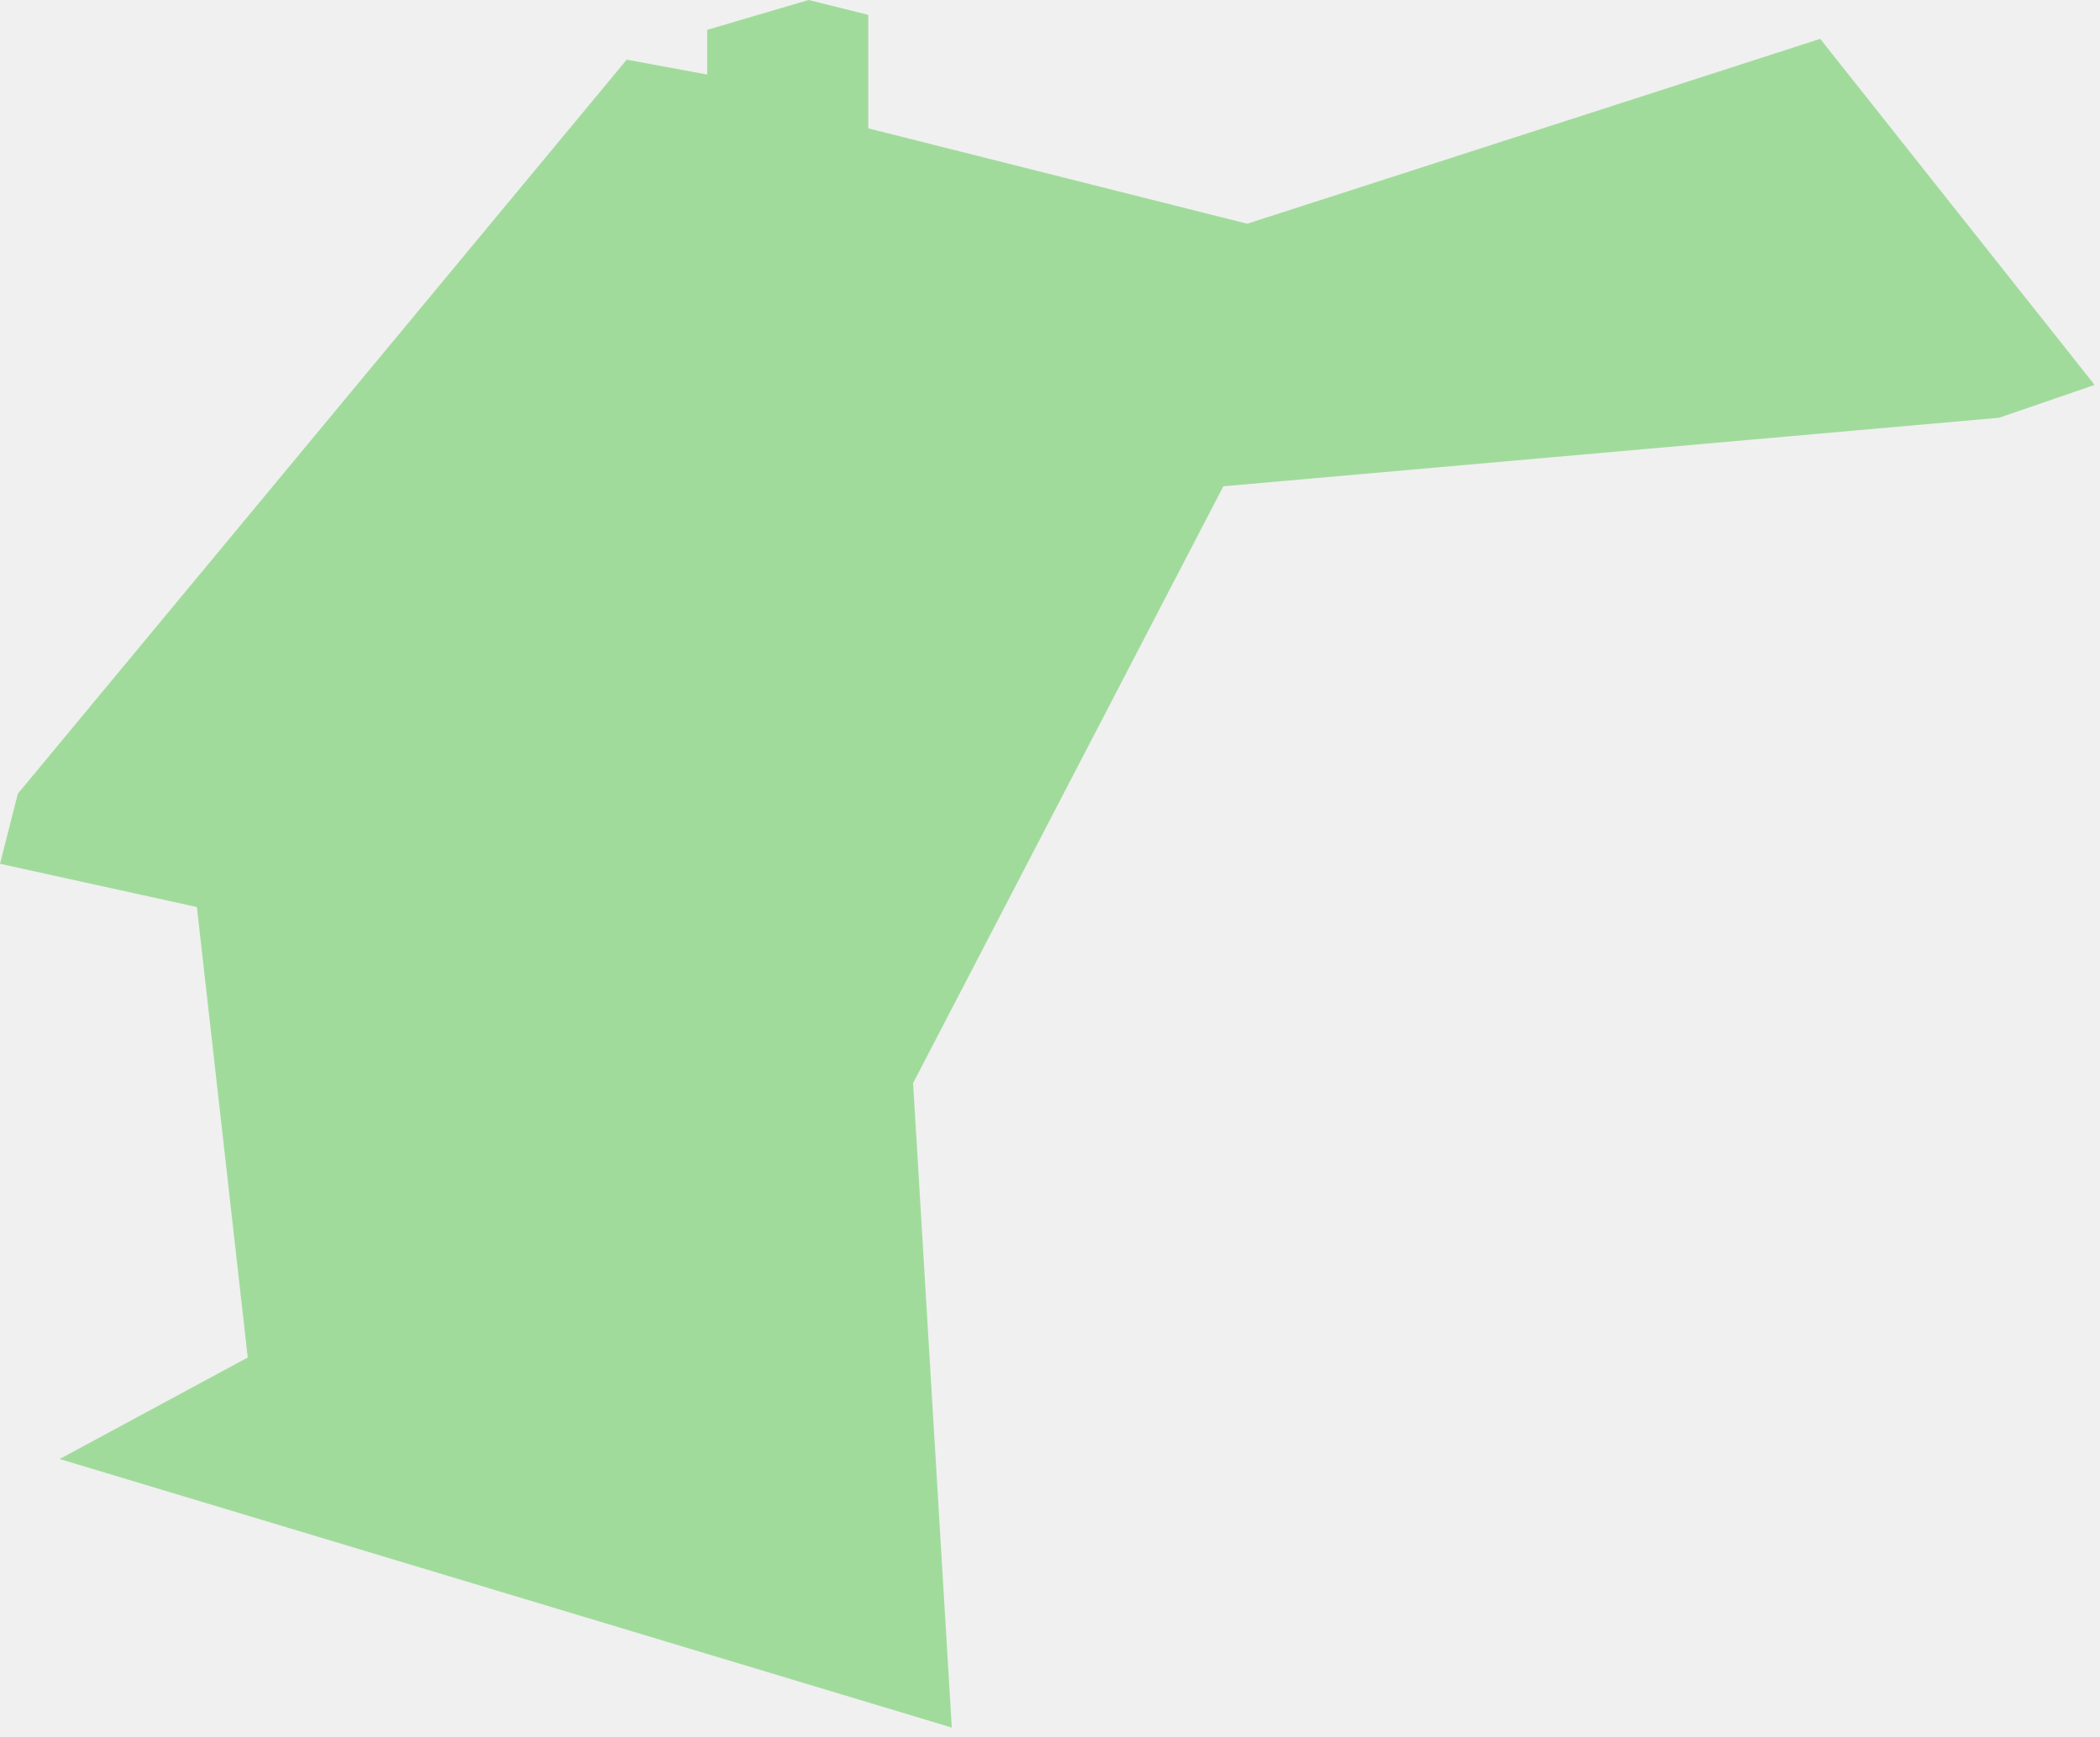
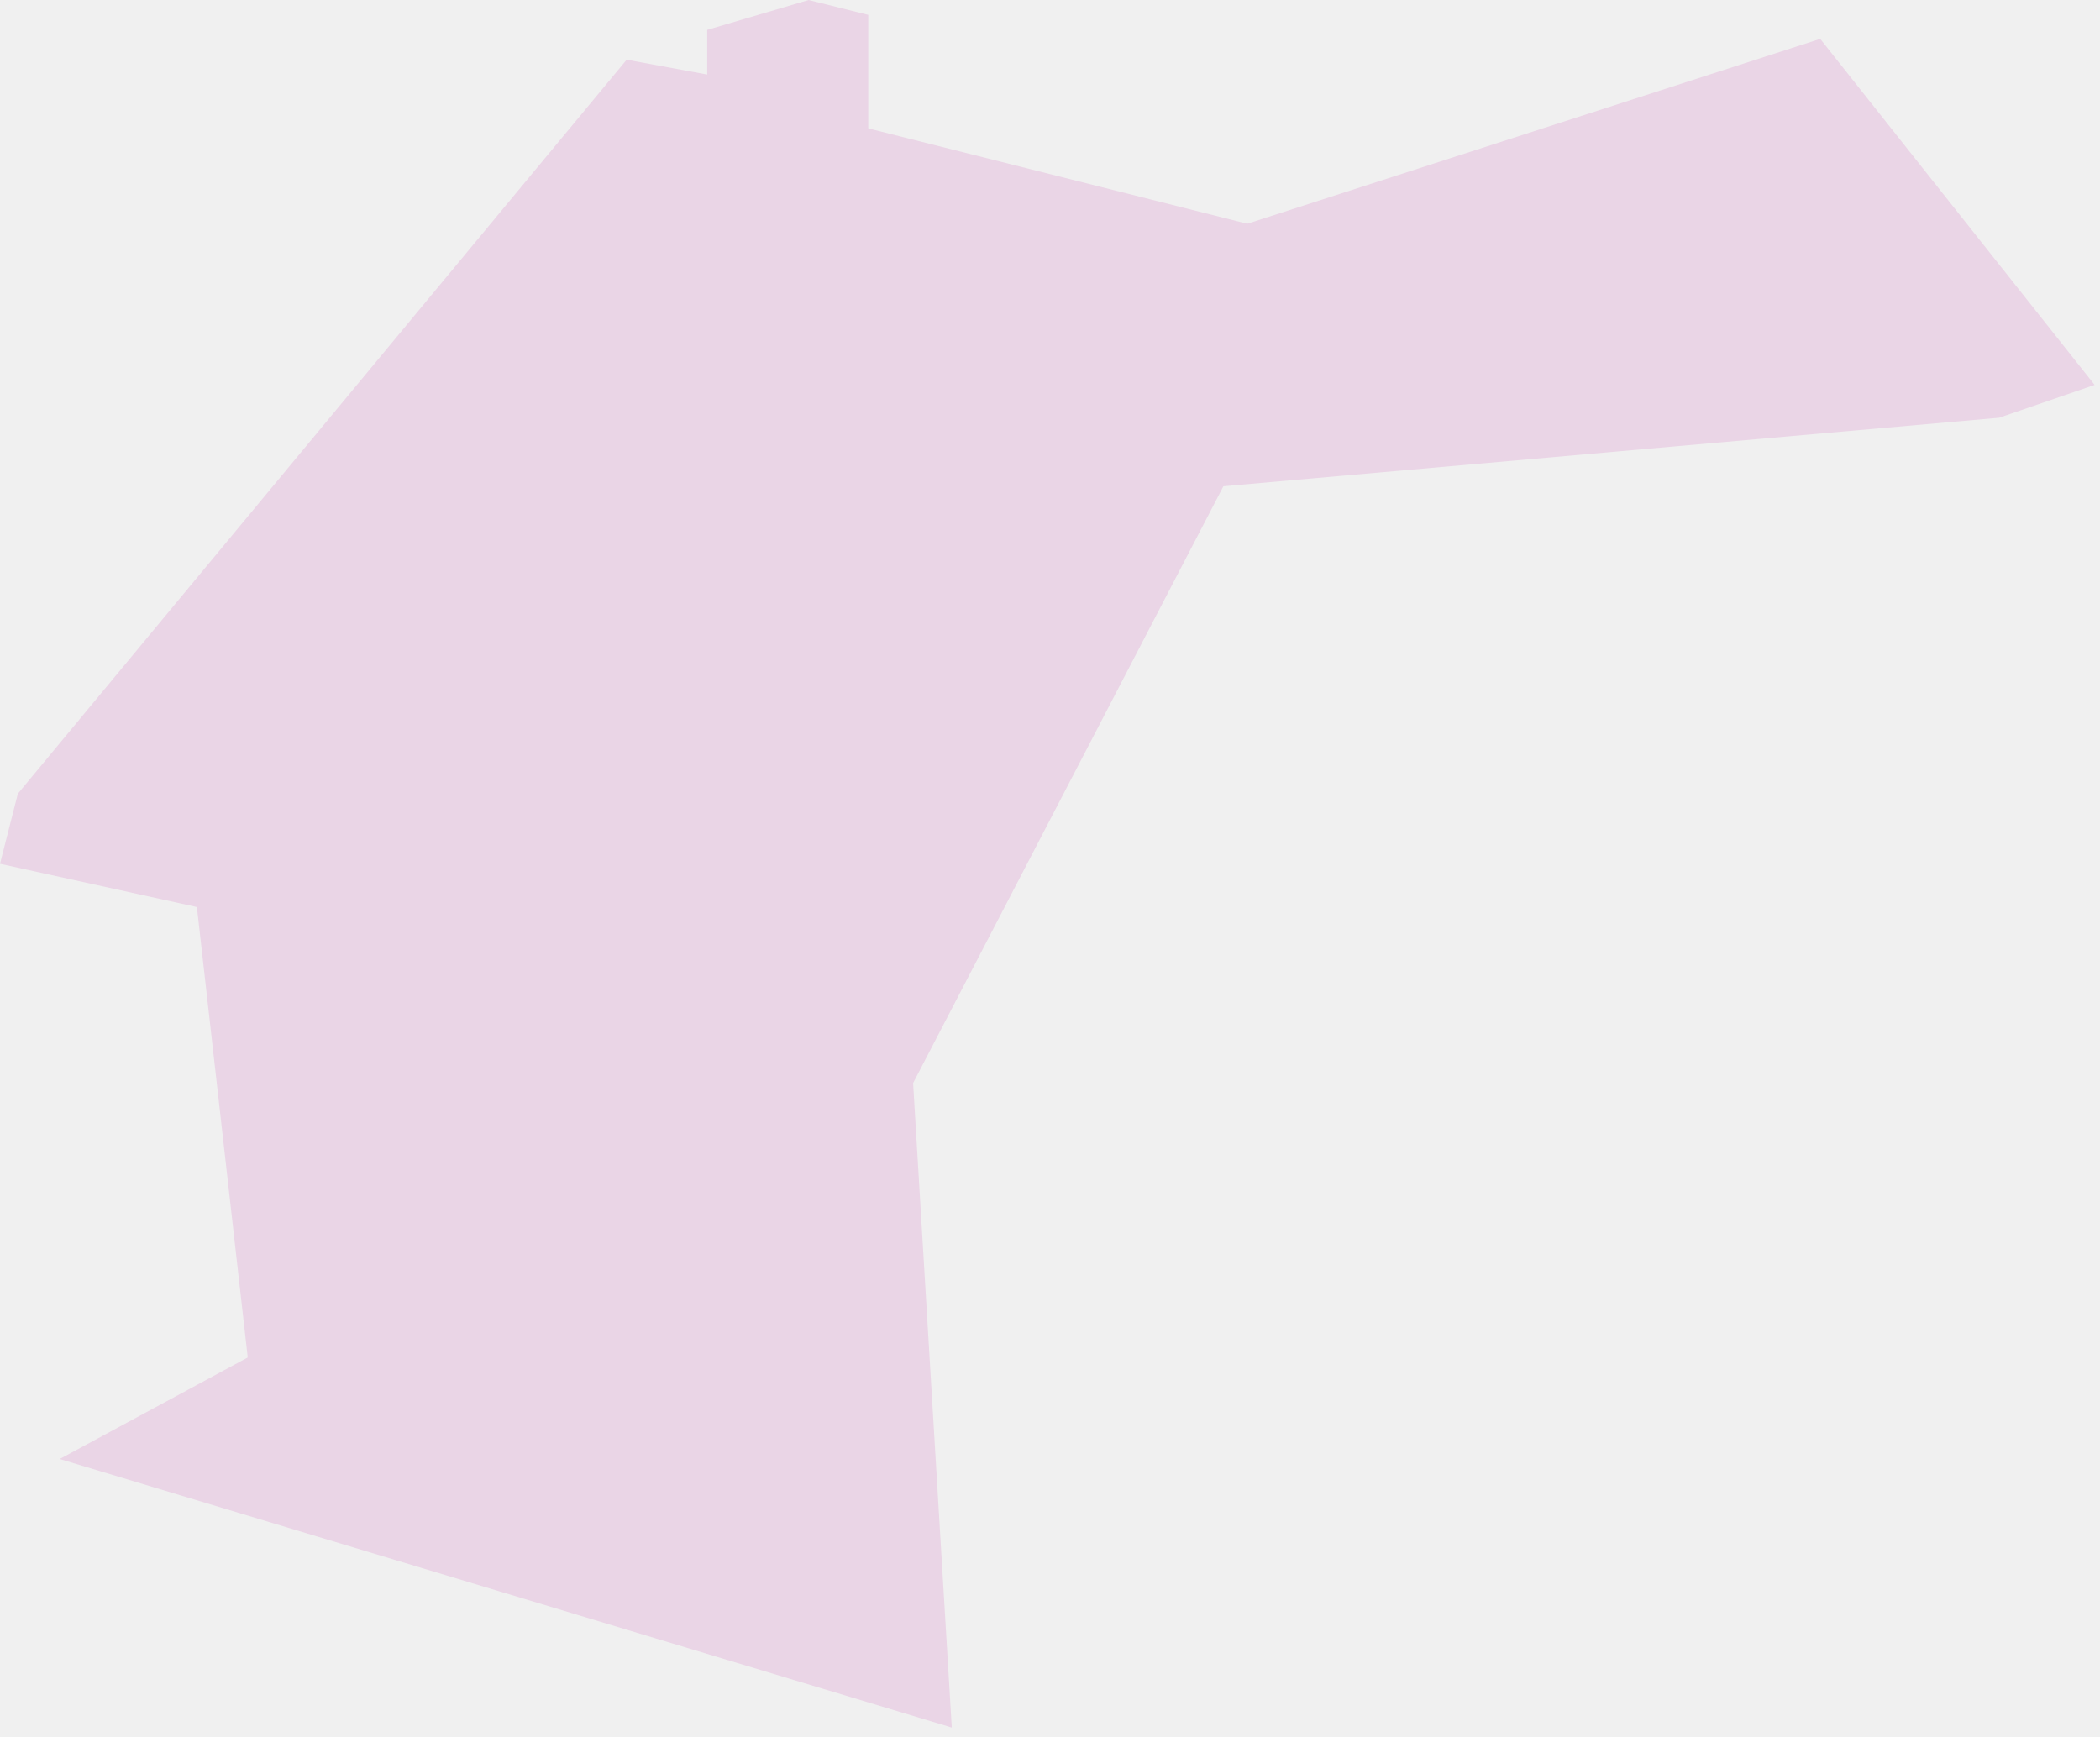
<svg xmlns="http://www.w3.org/2000/svg" width="133" height="110" viewBox="0 0 133 110" fill="none">
-   <g clip-path="url(#clip0_3_14)">
-     <path opacity="0.35" d="M39.69 3.78L44.79 4.72V1.89L51.21 0L54.99 0.94V8.13L78.99 14.17L115.28 2.46L132.66 24.38L126.61 26.46L77.48 30.8L57.83 68.6L60.28 109.42L3.78 92.41L15.69 85.98L12.47 57.45L0 54.71L1.13 50.27L39.69 3.78Z" fill="#0EB500" />
+   <g clip-path="url(#clip0_6_9)">
+     <path d="M39.69 3.78L44.79 4.72V1.89L51.21 0L54.99 0.94V8.13L78.99 14.17L115.28 2.46L132.66 24.38L126.61 26.46L77.48 30.8L57.83 68.6L60.28 109.42L3.78 92.41L15.69 85.98L12.47 57.45L0 54.71L1.13 50.27L39.69 3.78Z" fill="#EAD5E6" />
  </g>
  <defs>
-     <clipPath id="clip0_3_14">
+     <clipPath id="clip0_6_9">
      <rect width="133" height="110" fill="white" />
    </clipPath>
  </defs>
</svg>
